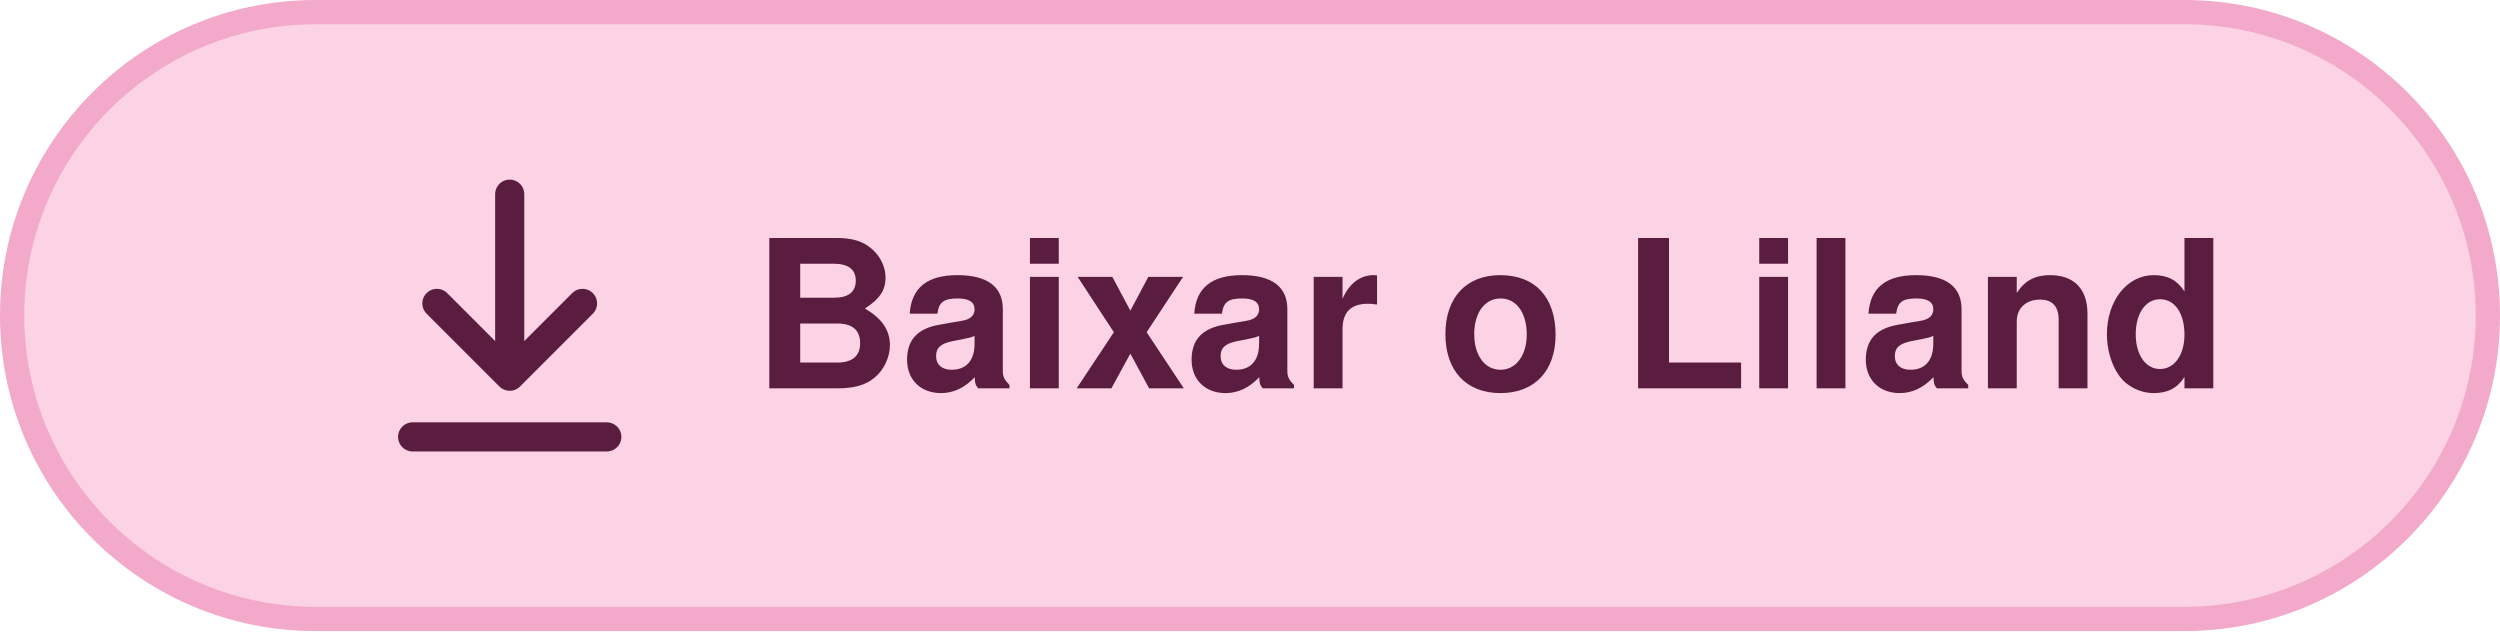
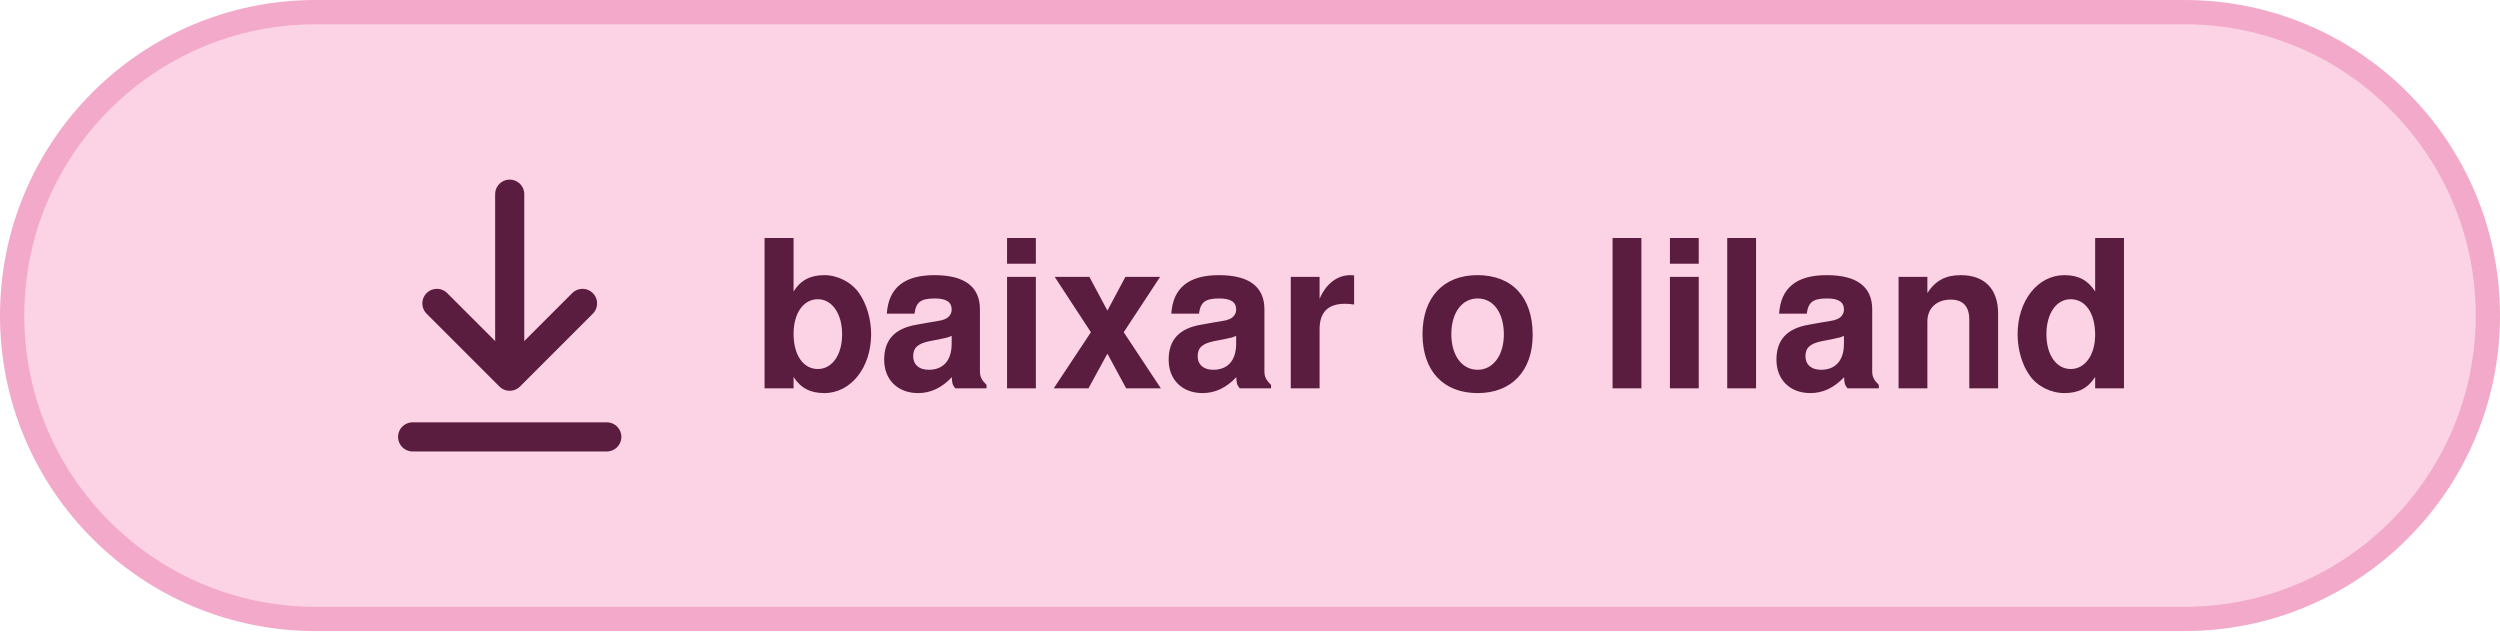
<svg xmlns="http://www.w3.org/2000/svg" width="206" height="52" viewBox="0 0 206 52" role="img" aria-label="Baixar o Liland">
  <rect x="1" y="1" width="204" height="50" rx="25" fill="#fbd3e4" stroke="#f3a9c9" stroke-width="2" />
  <g fill="none" stroke="#5b1d3f" stroke-width="2.4" stroke-linecap="round" stroke-linejoin="round">
    <path d="M42 16v14" />
    <path d="M36 25l6 6 6-6" />
    <path d="M34 36h16" />
  </g>
-   <text x="62" y="32" fill="#5b1d3f" font-family="-apple-system, BlinkMacSystemFont, 'Segoe UI', Helvetica, Arial, sans-serif" font-size="17" font-weight="600">Baixar o Liland</text>
+   <text x="62" y="32" fill="#5b1d3f" font-family="-apple-system, BlinkMacSystemFont, 'Segoe UI', Helvetica, Arial, sans-serif" font-size="17" font-weight="600">baixar o liland</text>
</svg>
